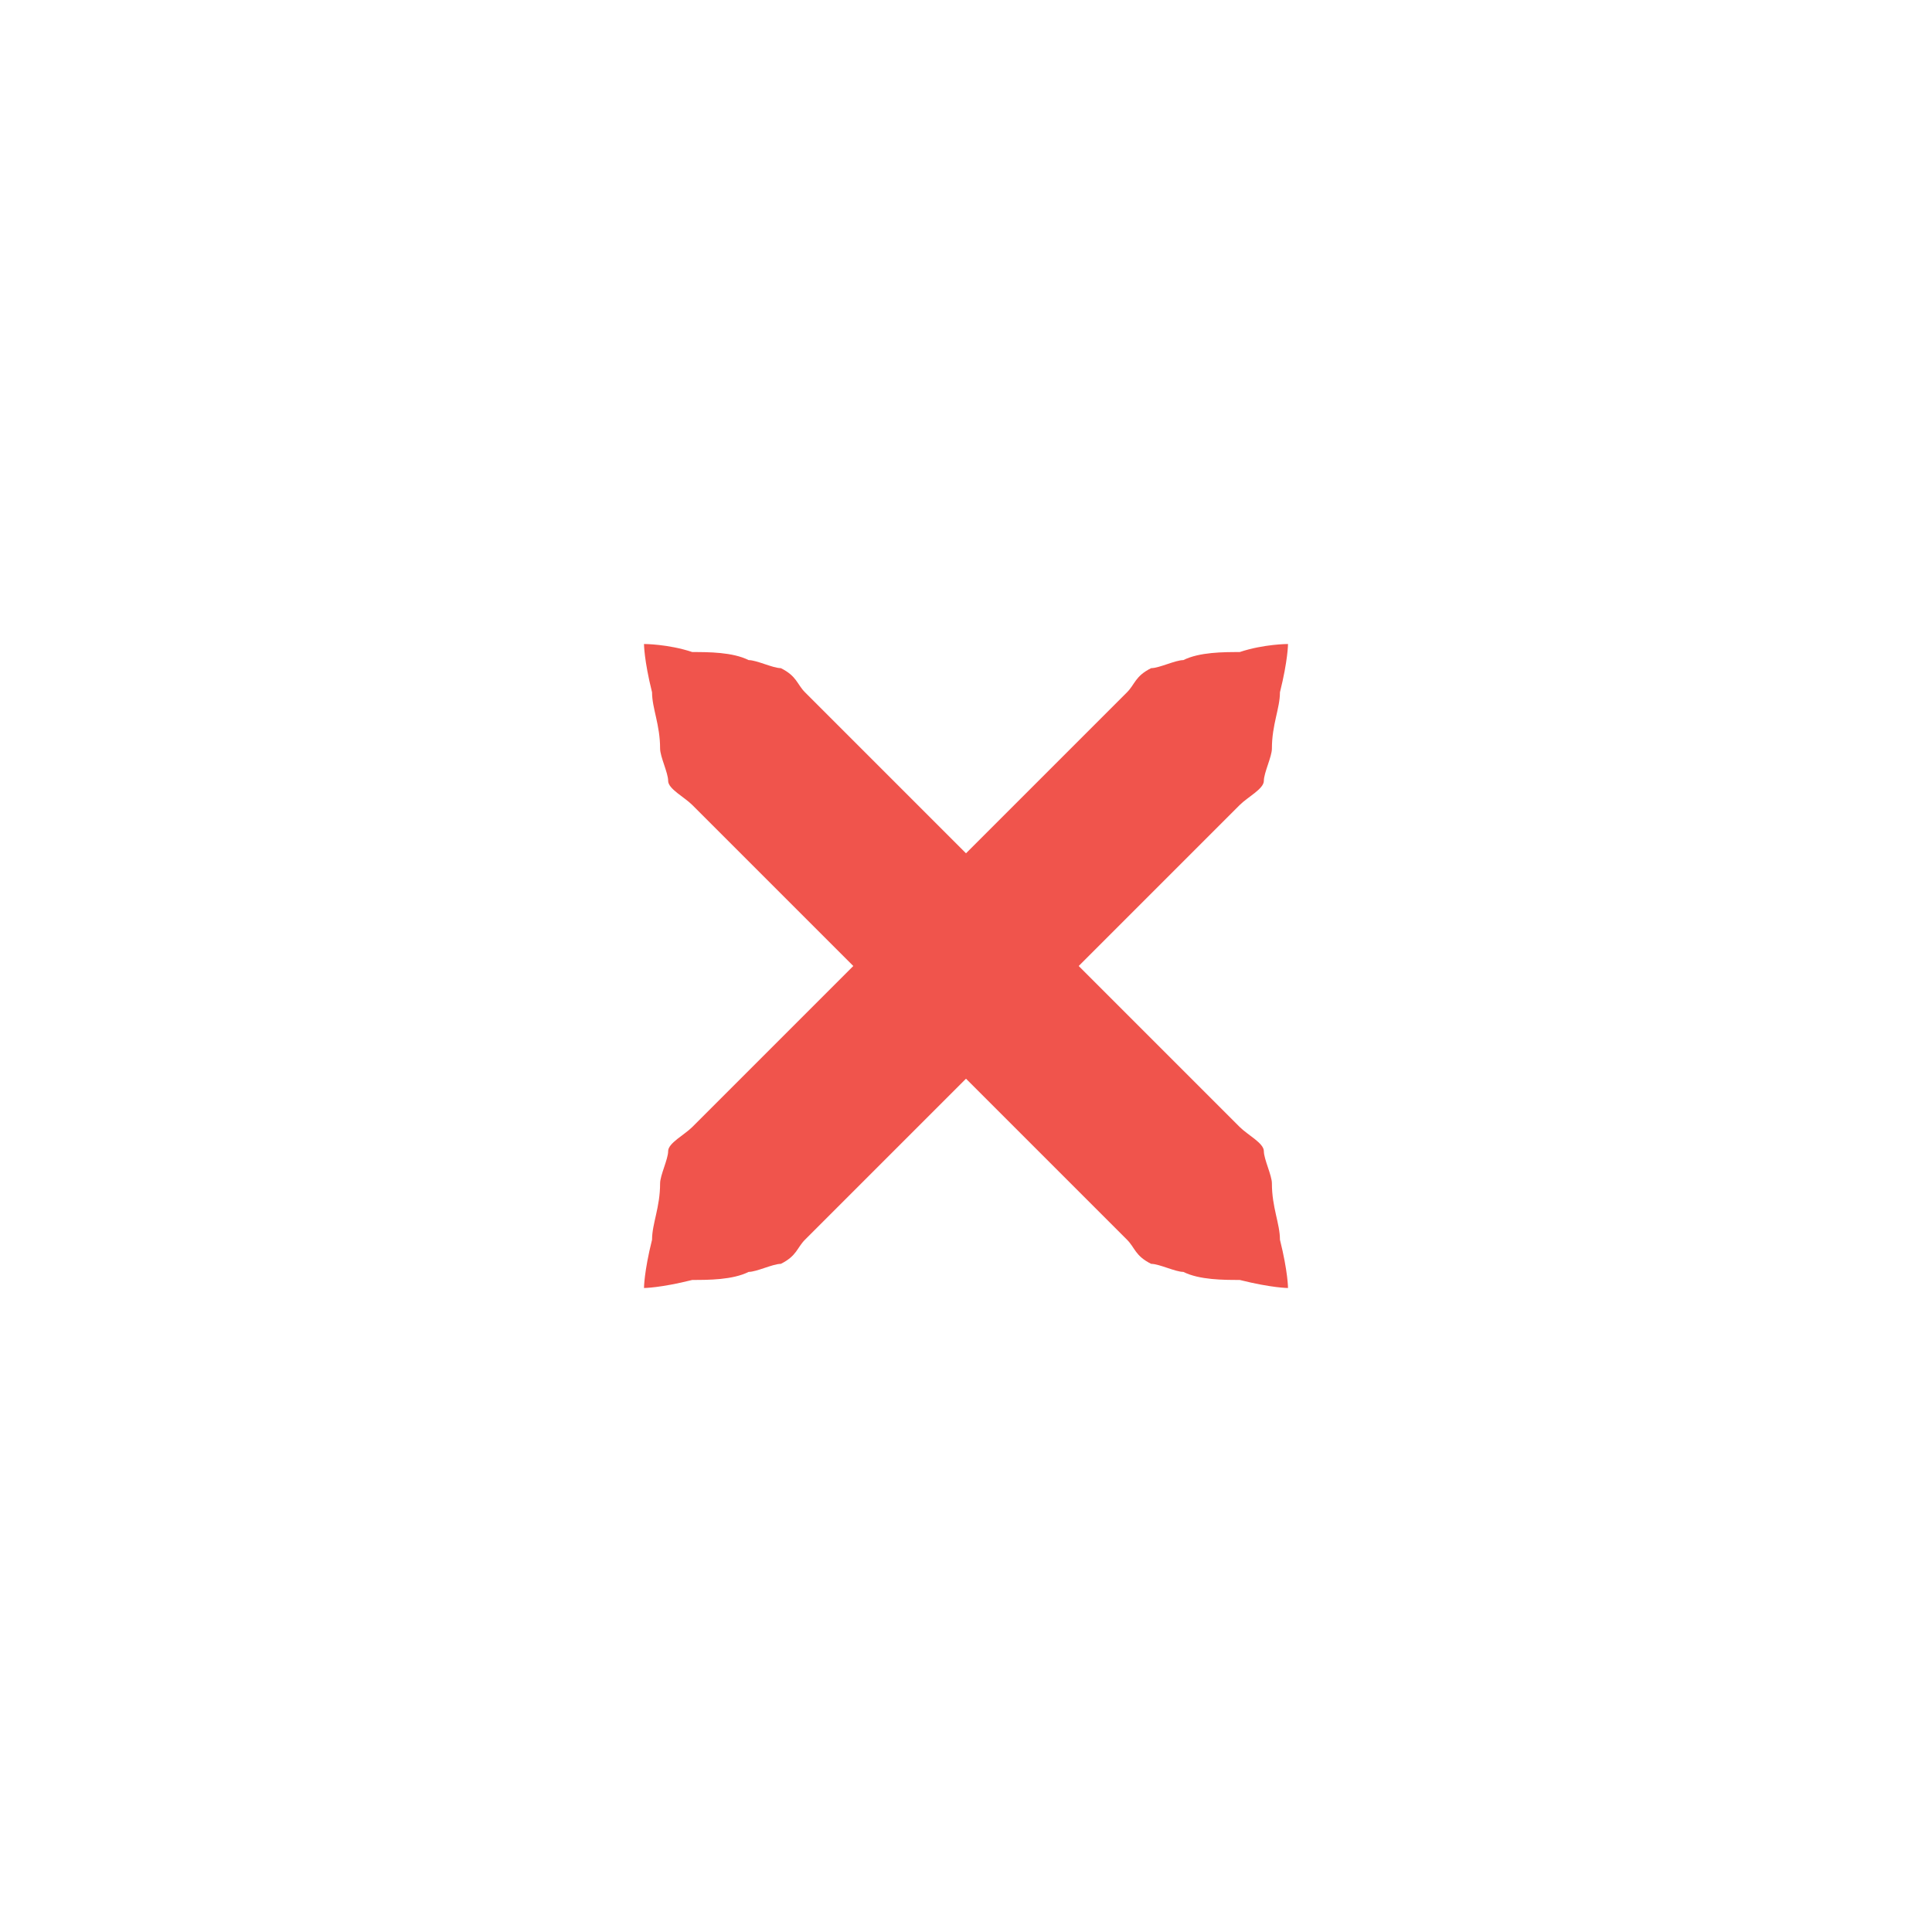
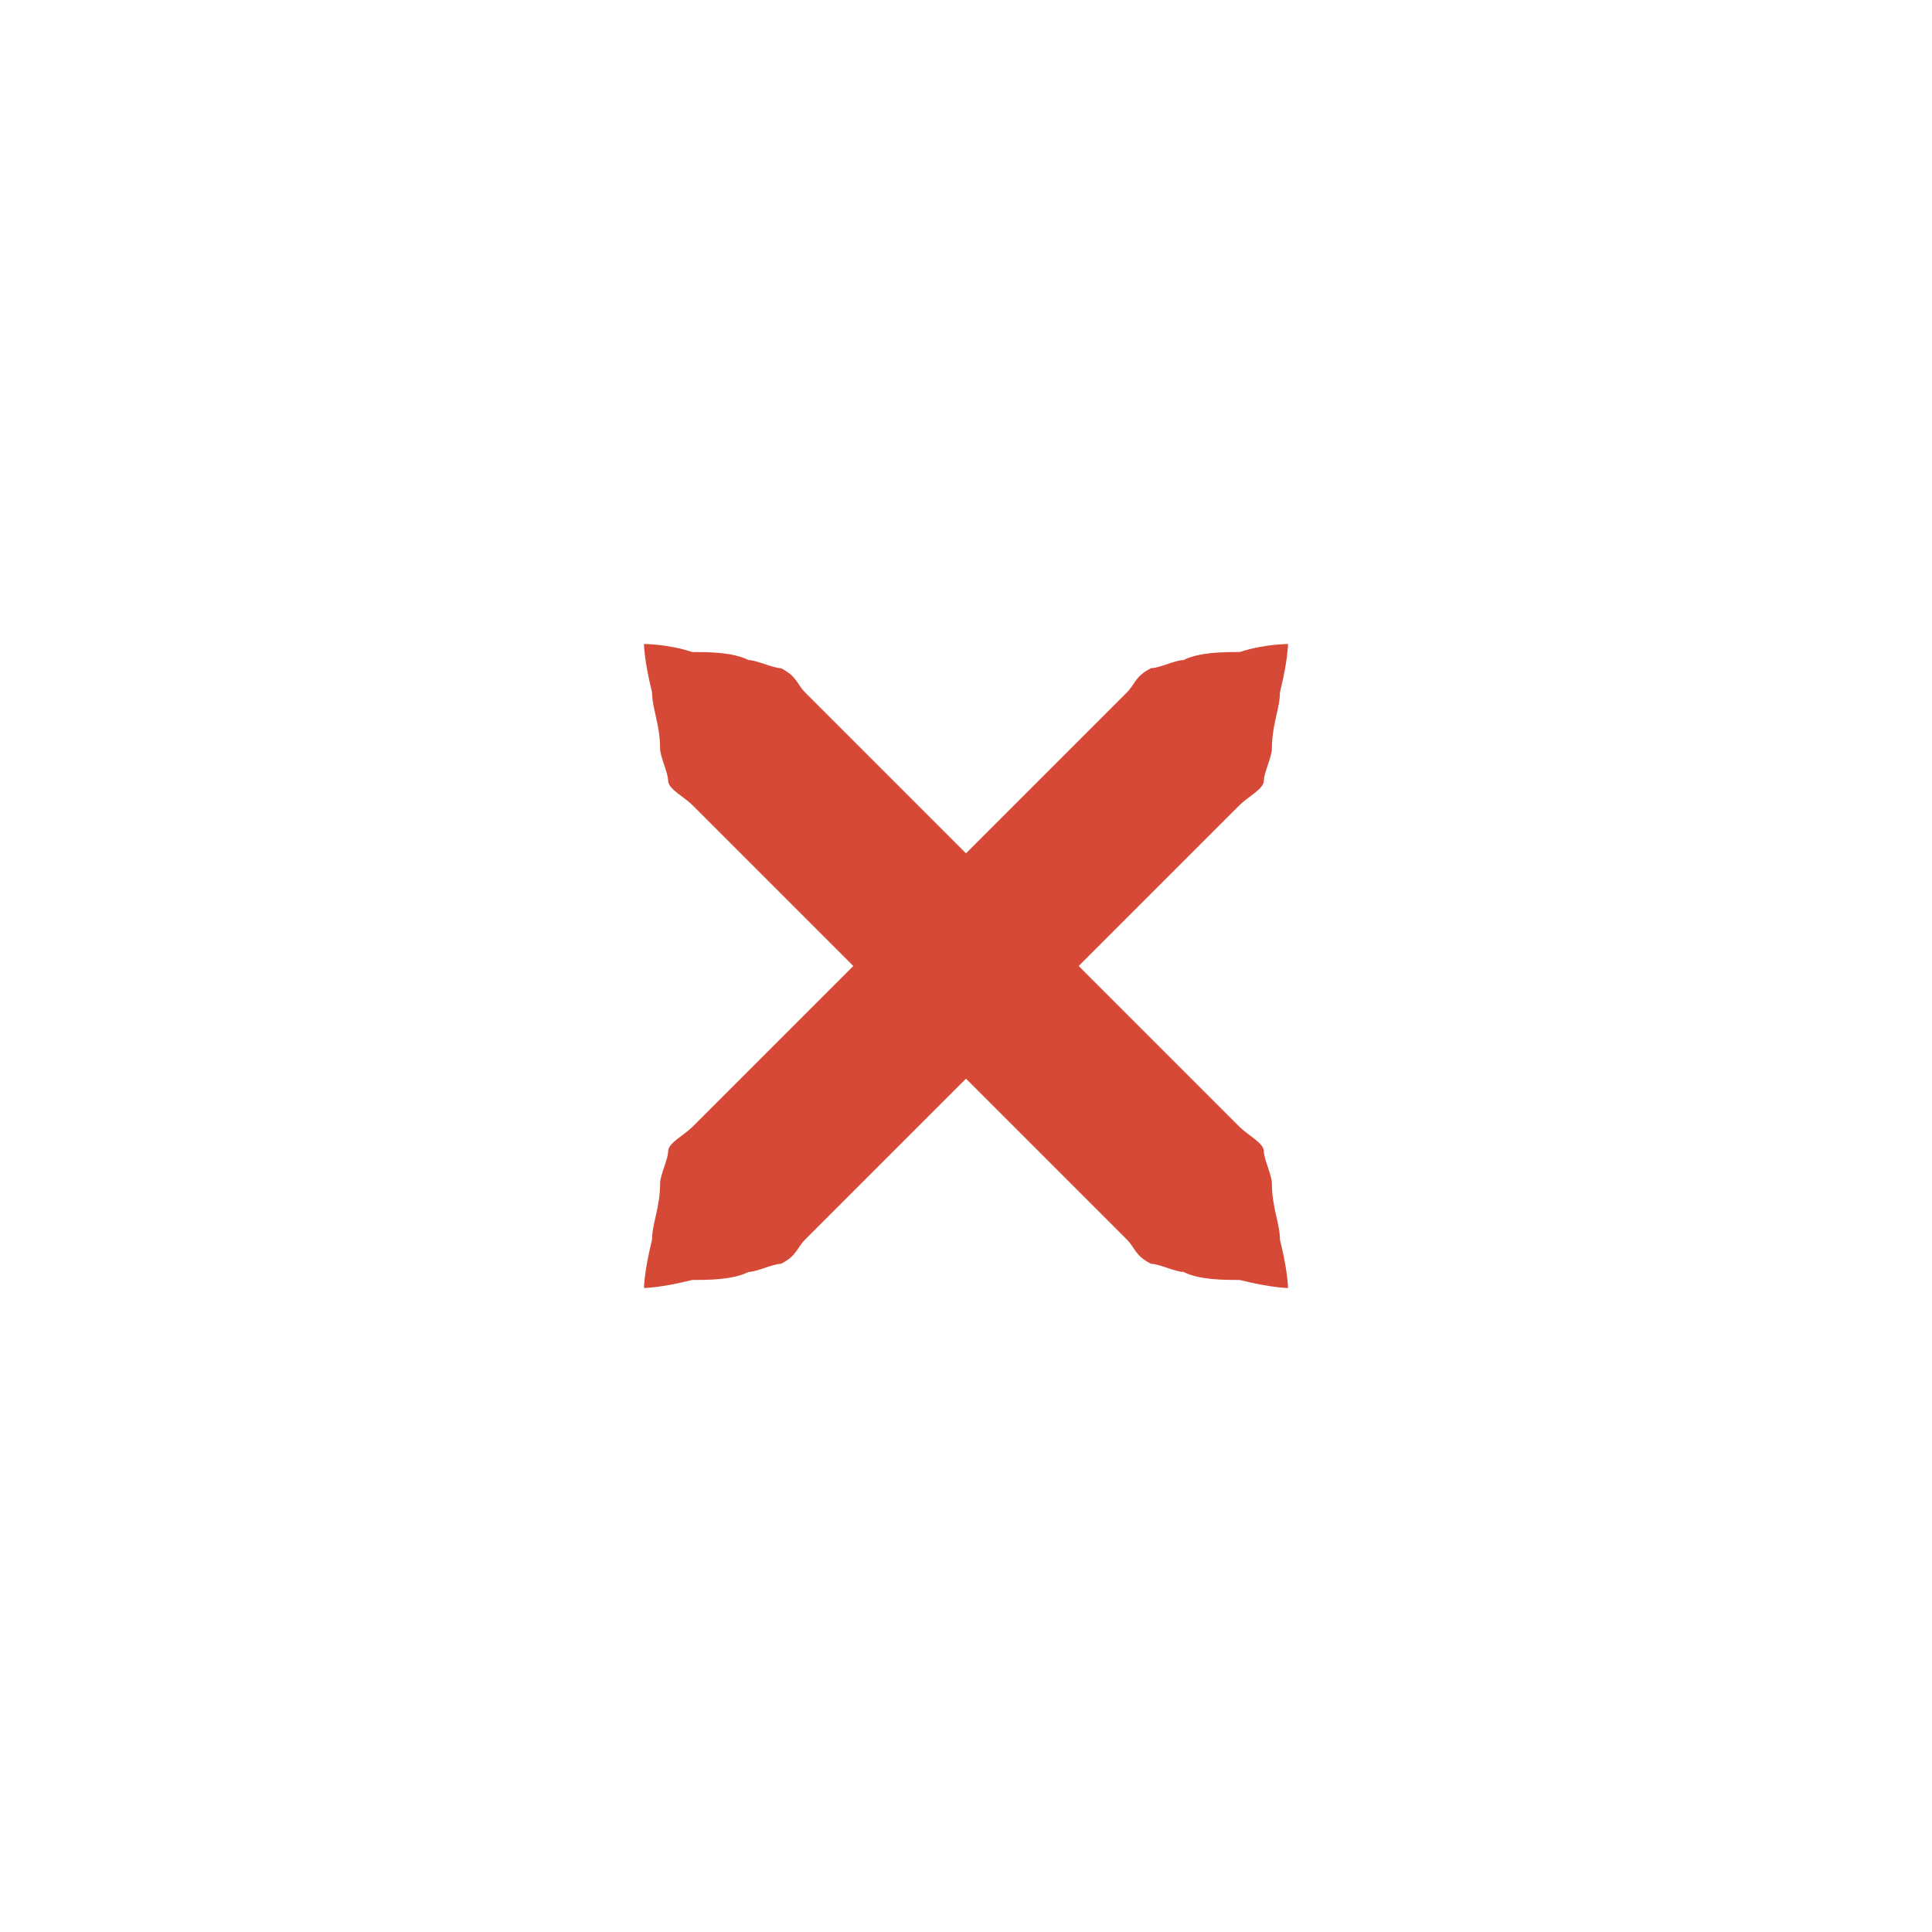
<svg xmlns="http://www.w3.org/2000/svg" xmlns:xlink="http://www.w3.org/1999/xlink" version="1.1" x="0px" y="0px" width="24px" height="24px" viewBox="0 0 24 24">
-   <path id="a" fill="#f0544c" d="M16,8c0,0,0,0.2-0.1,0.6c0,0.2-0.1,0.4-0.1,0.7c0,0.1-0.1,0.3-0.1,0.4c0,0.1-0.2,0.2-0.3,0.3c-0.7,0.7-1.7,1.7-2.7,2.7c-1,1-2,2-2.7,2.7c-0.1,0.1-0.1,0.2-0.3,0.3c-0.1,0-0.3,0.1-0.4,0.1c-0.2,0.1-0.5,0.1-0.7,0.1C8.2,16,8,16,8,16s0-0.2,0.1-0.6c0-0.2,0.1-0.4,0.1-0.7c0-0.1,0.1-0.3,0.1-0.4c0-0.1,0.2-0.2,0.3-0.3c0.7-0.7,1.7-1.7,2.7-2.7c1-1,2-2,2.7-2.7c0.1-0.1,0.1-0.2,0.3-0.3c0.1,0,0.3-0.1,0.4-0.1c0.2-0.1,0.5-0.1,0.7-0.1C15.7,8,16,8,16,8z" />
+   <path id="a" fill="#d64937" d="M16,8c0,0,0,0.2-0.1,0.6c0,0.2-0.1,0.4-0.1,0.7c0,0.1-0.1,0.3-0.1,0.4c0,0.1-0.2,0.2-0.3,0.3c-0.7,0.7-1.7,1.7-2.7,2.7c-1,1-2,2-2.7,2.7c-0.1,0.1-0.1,0.2-0.3,0.3c-0.1,0-0.3,0.1-0.4,0.1c-0.2,0.1-0.5,0.1-0.7,0.1C8.2,16,8,16,8,16s0-0.2,0.1-0.6c0-0.2,0.1-0.4,0.1-0.7c0-0.1,0.1-0.3,0.1-0.4c0-0.1,0.2-0.2,0.3-0.3c0.7-0.7,1.7-1.7,2.7-2.7c1-1,2-2,2.7-2.7c0.1-0.1,0.1-0.2,0.3-0.3c0.1,0,0.3-0.1,0.4-0.1c0.2-0.1,0.5-0.1,0.7-0.1C15.7,8,16,8,16,8z" />
  <use xlink:href="#a" transform="matrix(-1,0,0,1,24,0)" />
</svg>
